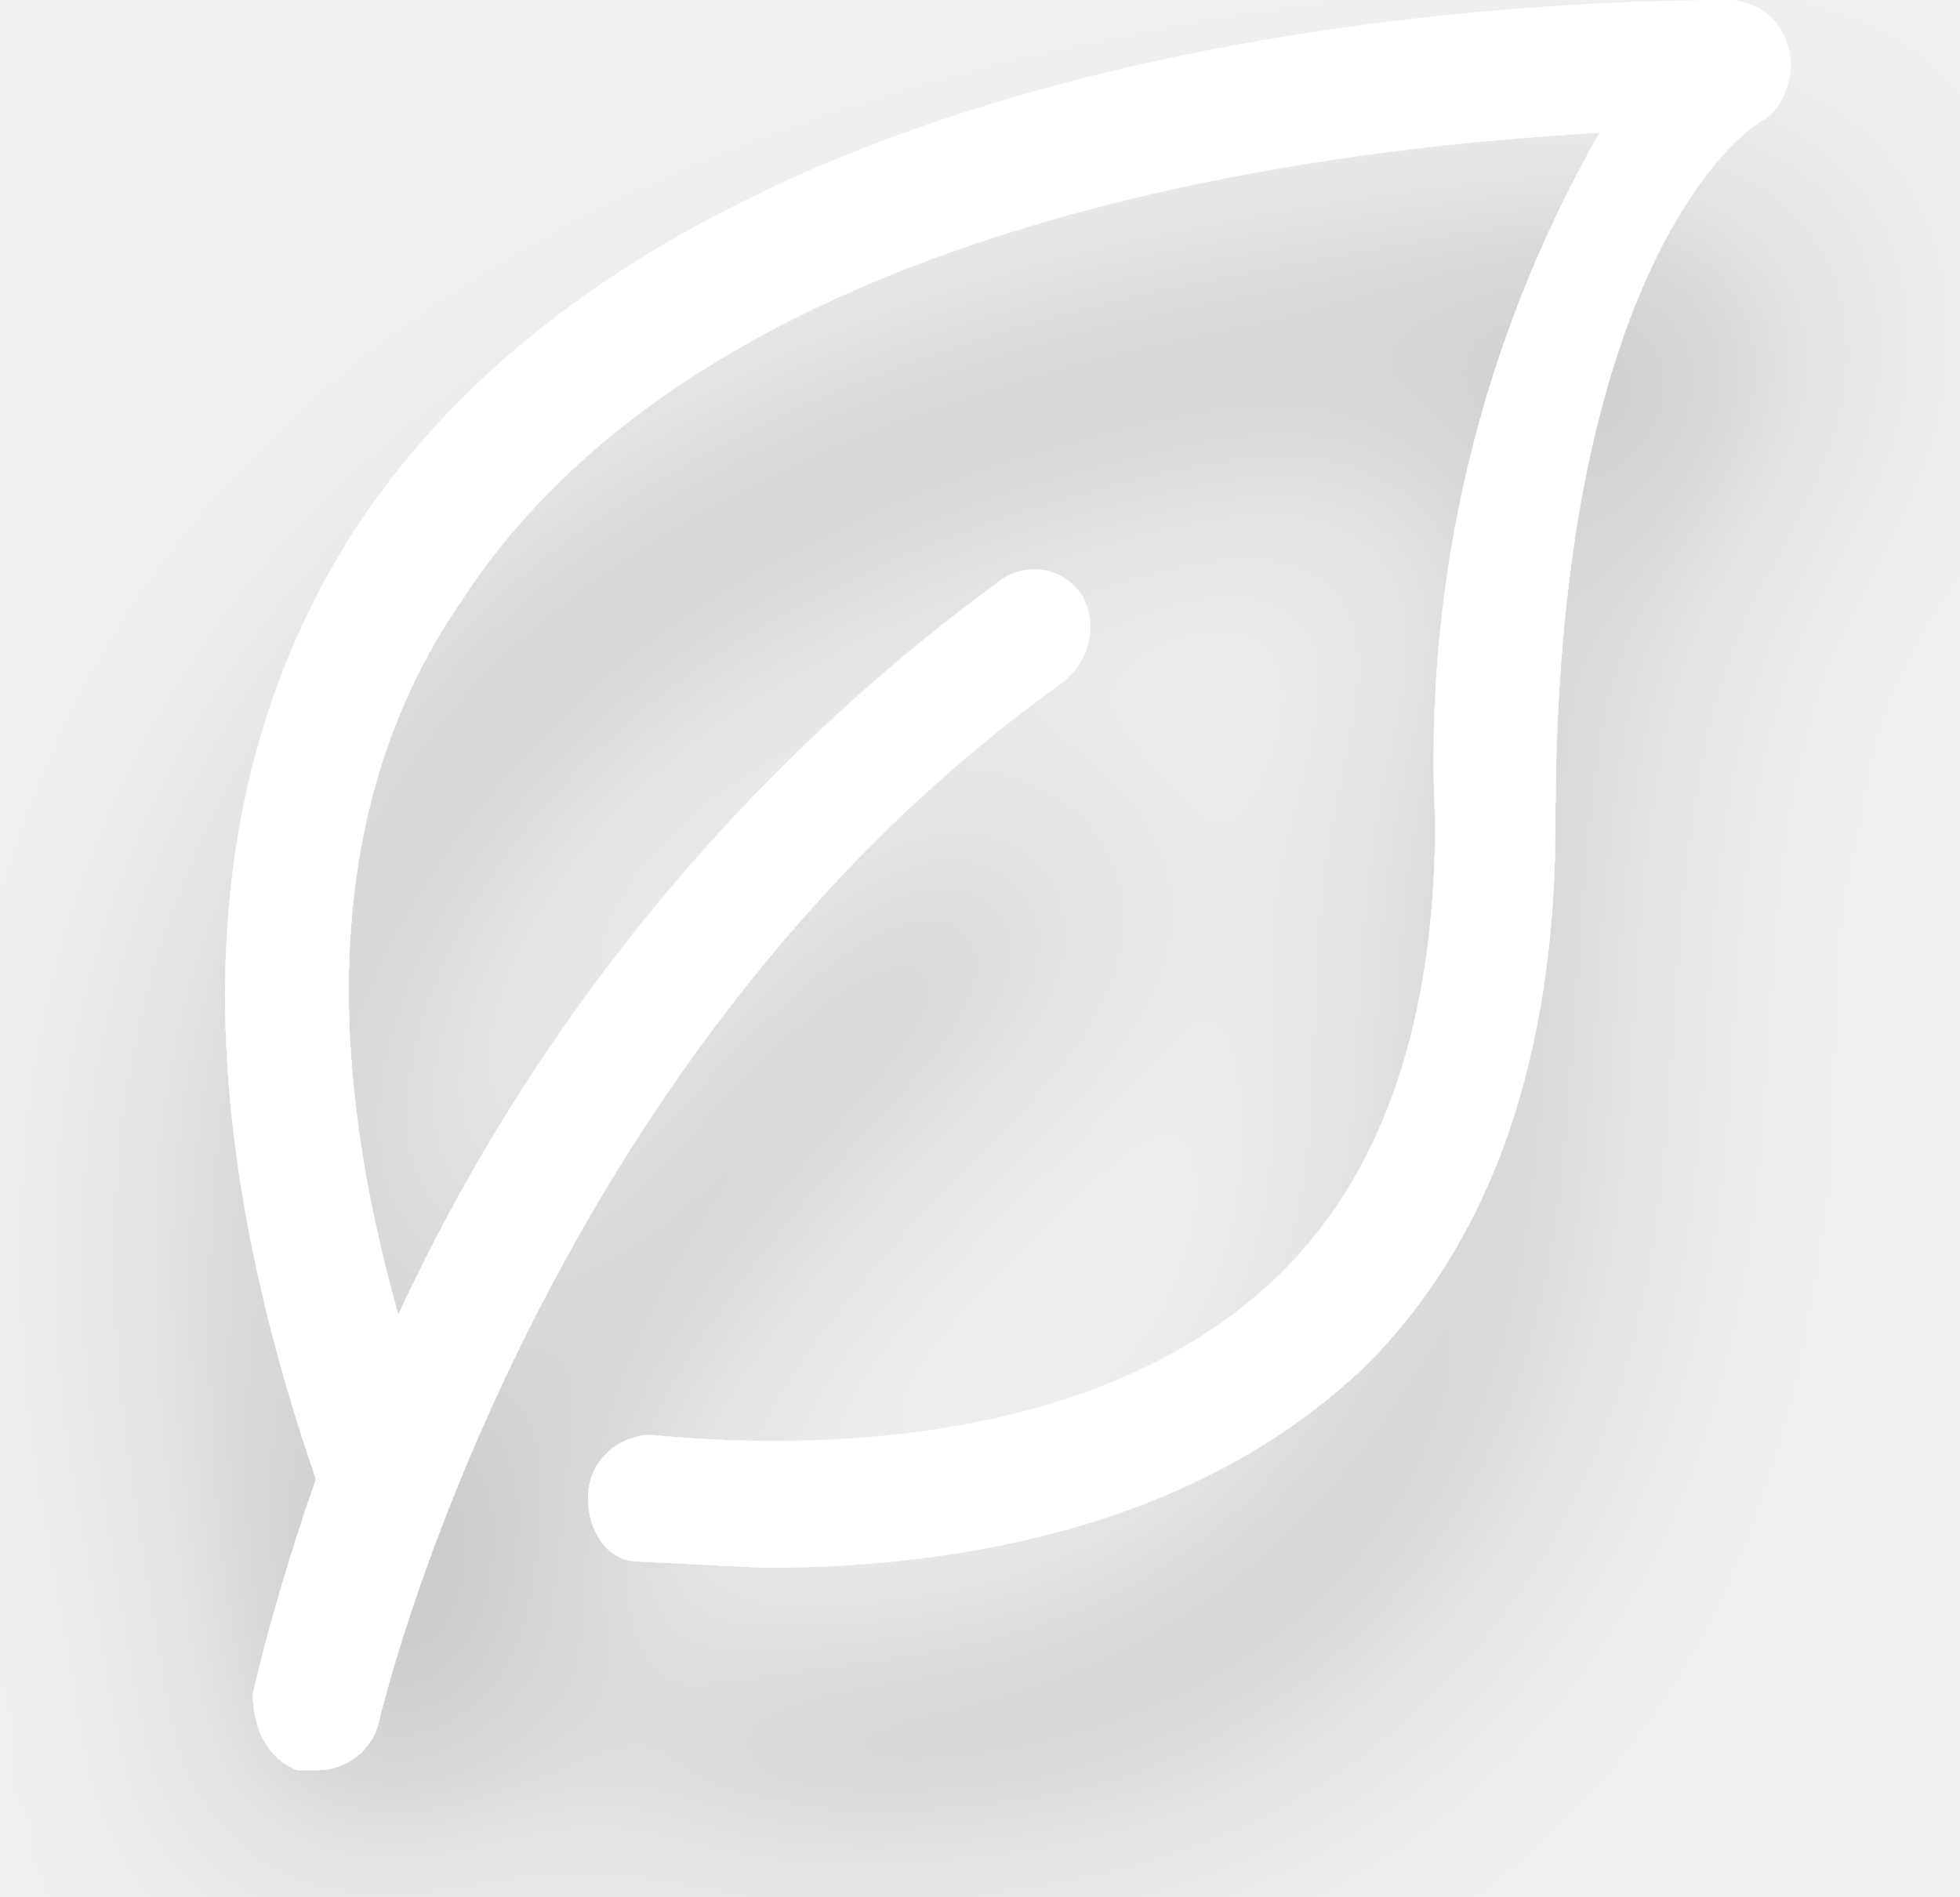
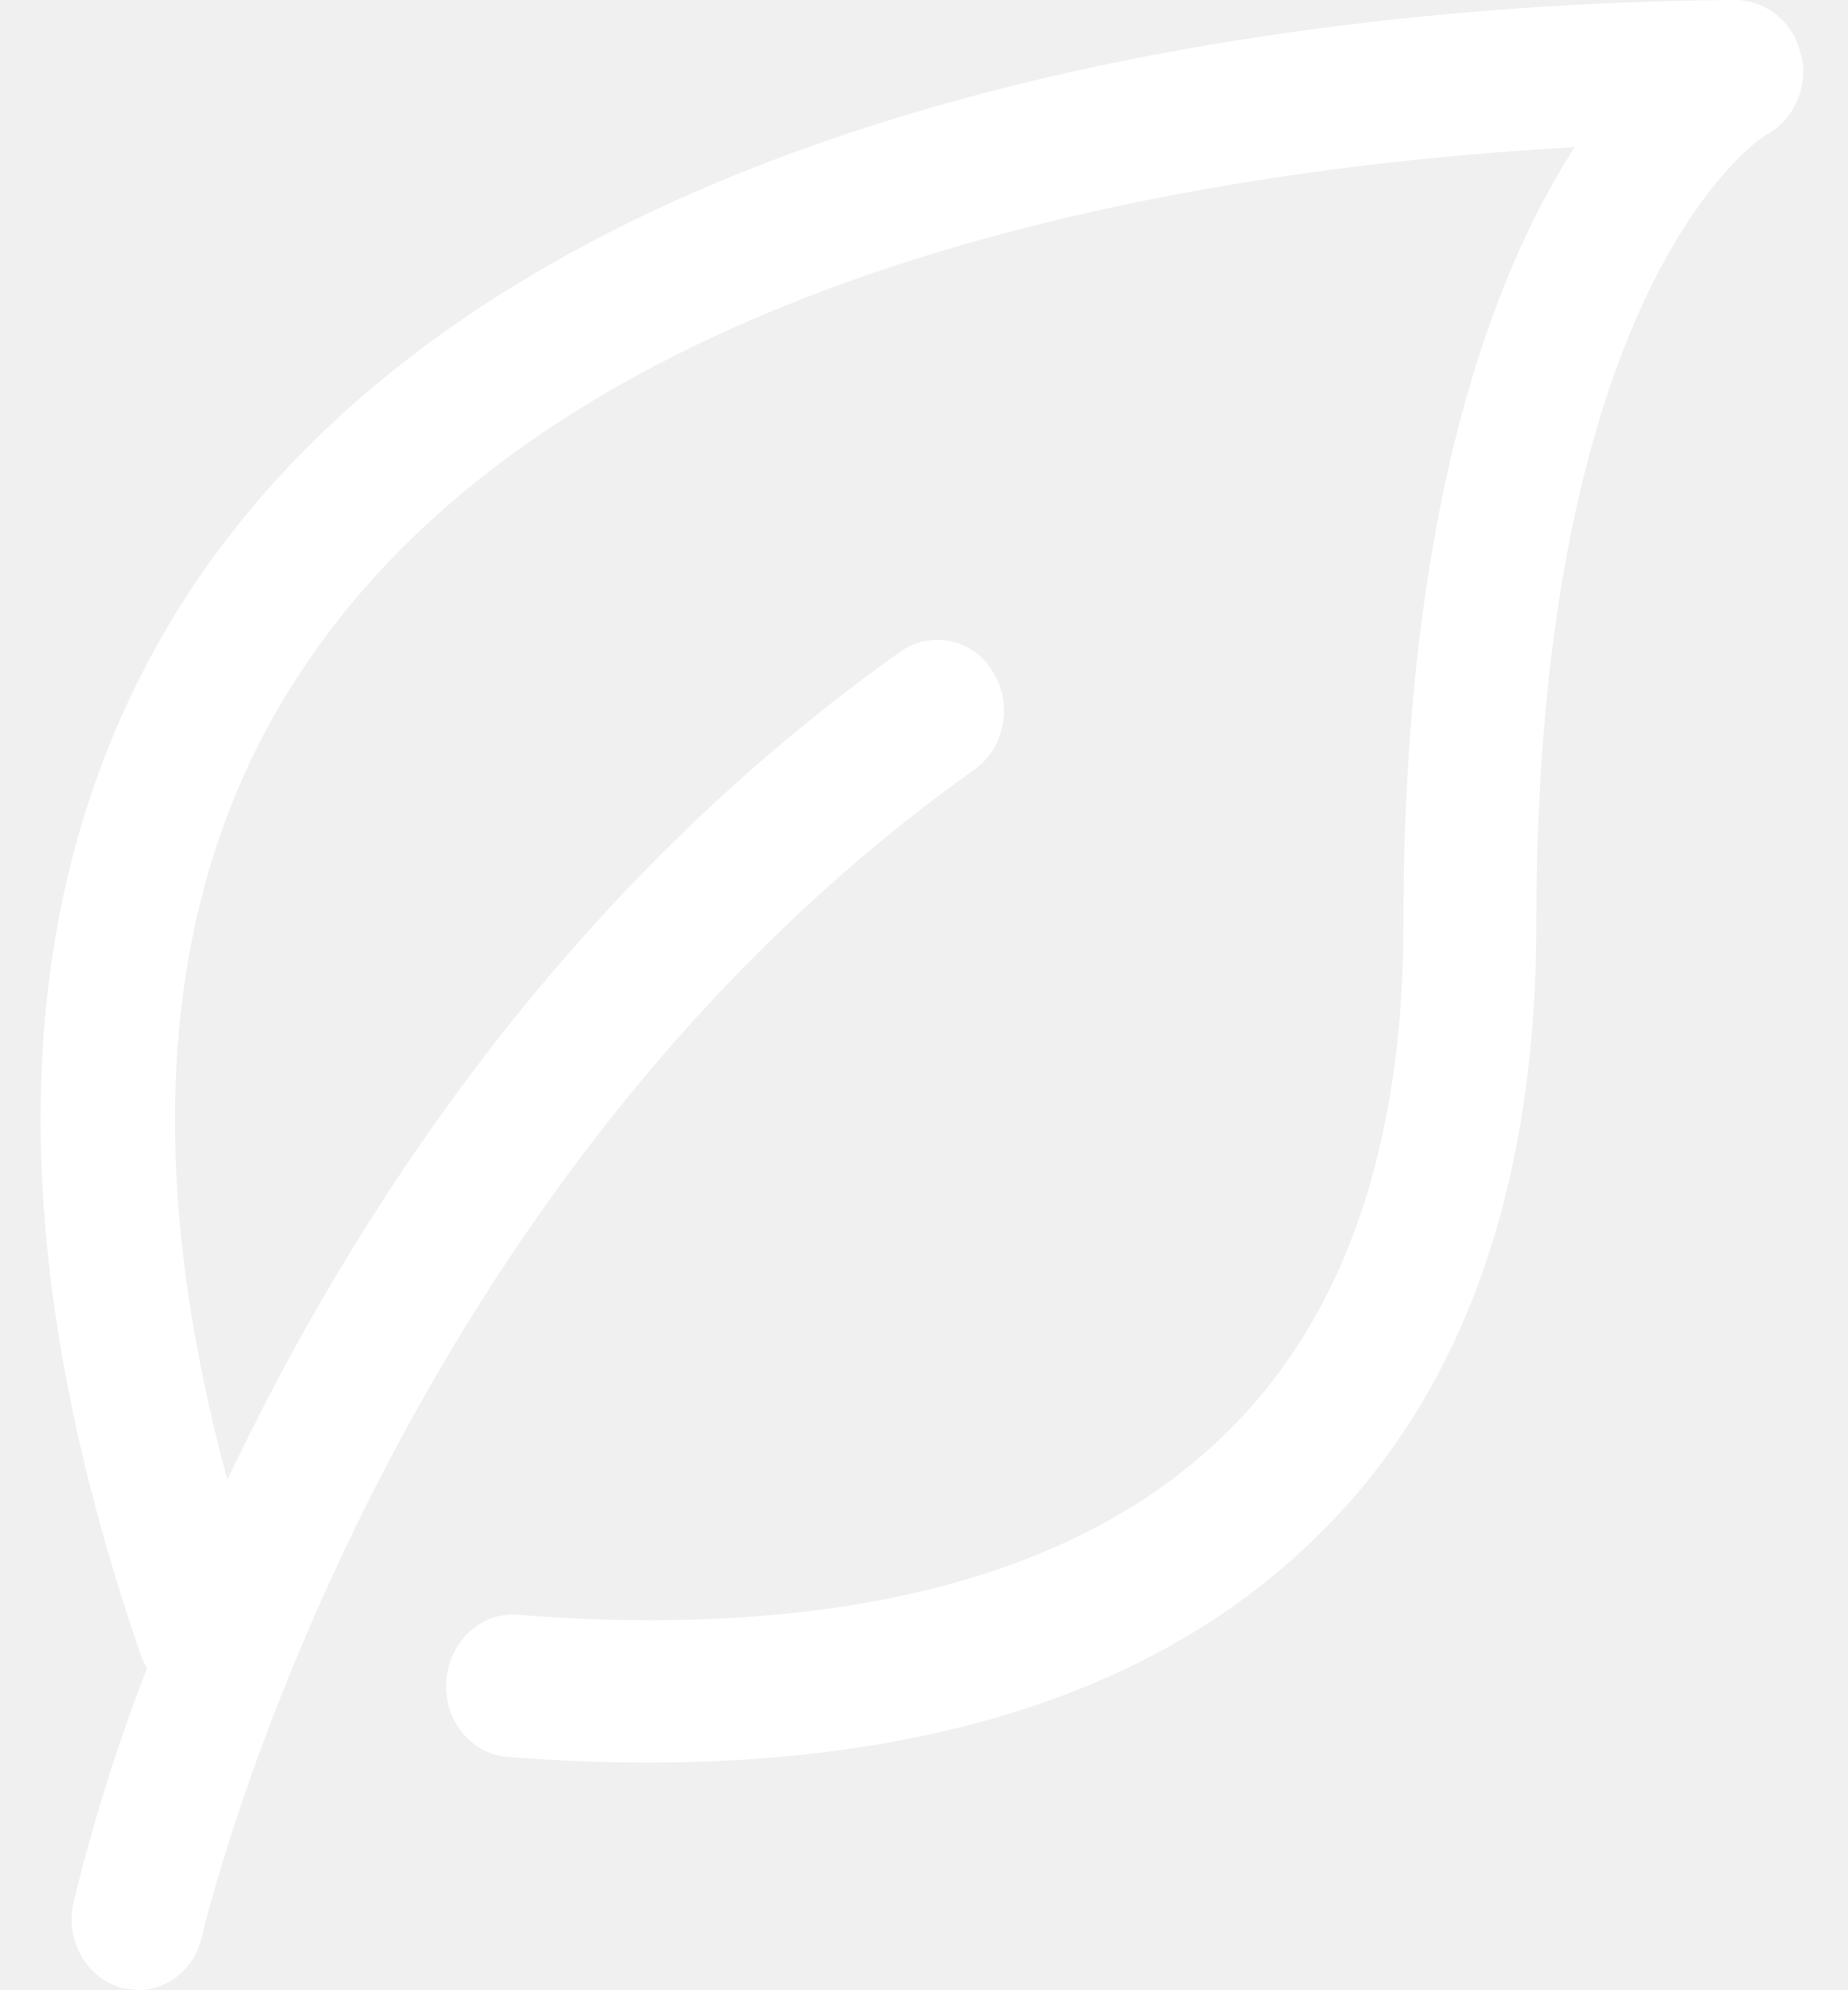
- <svg xmlns="http://www.w3.org/2000/svg" width="31" height="30" fill="none">
-   <g filter="url(#a)">
-     <path d="M28.3.8a1 1 0 0 0-.9-.8c-5 0-17 1-21.8 8.4-2.5 3.9-2.7 8.9-.6 15-.7 2-1 3.4-1 3.4 0 .5.2 1 .7 1.2H5a1 1 0 0 0 1-.8s2.4-10.4 10.8-16.4c.4-.3.6-.9.3-1.4a.9.9 0 0 0-1.3-.2 30 30 0 0 0-9.5 11.6c-1.3-4.6-1-8.4 1-11.3 3.7-5.7 12.6-7.1 18-7.4A20 20 0 0 0 22.7 13c0 3.1-.8 5.5-2.4 7.1-2.6 2.6-6.9 2.9-10 2.6-.5 0-1 .4-1 1 0 .5.3 1 .8 1l2 .1c3.2 0 6.9-.7 9.5-3.2 2-2 3-4.9 3-8.6 0-9.1 3.2-11.1 3.3-11.1.3-.2.5-.7.4-1.1Z" fill="#fff" />
-   </g>
-   <defs>
-     <filter id="a" x="-.4" y="0" width="32.8" height="36" filterUnits="userSpaceOnUse" color-interpolation-filters="sRGB">
-       <feFlood flood-opacity="0" result="BackgroundImageFix" />
-       <feColorMatrix in="SourceAlpha" values="0 0 0 0 0 0 0 0 0 0 0 0 0 0 0 0 0 0 127 0" result="hardAlpha" />
-       <feOffset dy="4" />
-       <feGaussianBlur stdDeviation="2" />
-       <feComposite in2="hardAlpha" operator="out" />
-       <feColorMatrix values="0 0 0 0 0 0 0 0 0 0 0 0 0 0 0 0 0 0 0.25 0" />
-       <feBlend in2="BackgroundImageFix" result="effect1_dropShadow_58941_226" />
-       <feBlend in="SourceGraphic" in2="effect1_dropShadow_58941_226" result="shape" />
-     </filter>
-   </defs>
+ <svg xmlns="http://www.w3.org/2000/svg" width="26" height="28" fill="none">
+   <path d="M25.34.77a.95.95 0 0 0-.9-.77h-.01C19.49.03 7.48.92 2.63 8.38.12 12.26-.1 17.29 2 23.34l.07.13a25.93 25.93 0 0 0-1.04 3.32c-.11.54.21 1.07.72 1.19l.2.02c.43 0 .81-.32.9-.79.03-.1 2.42-10.37 10.86-16.38.43-.3.55-.93.26-1.38a.9.9 0 0 0-1.3-.28c-4.79 3.4-7.74 8-9.47 11.65-1.24-4.57-.92-8.37.99-11.3C7.92 3.76 16.8 2.37 22.16 2.07 21 3.87 19.75 7.17 19.75 13c0 3.12-.83 5.52-2.47 7.14-2.62 2.6-6.88 2.83-10 2.58-.51-.04-.96.38-1 .93-.04.55.35 1.03.86 1.07.63.05 1.3.08 1.99.08 3.17 0 6.86-.66 9.42-3.2 2.04-2 3.07-4.9 3.07-8.6 0-9.1 3.22-11.1 3.23-11.1.4-.21.6-.68.5-1.13Z" fill="#fff" />
</svg>
